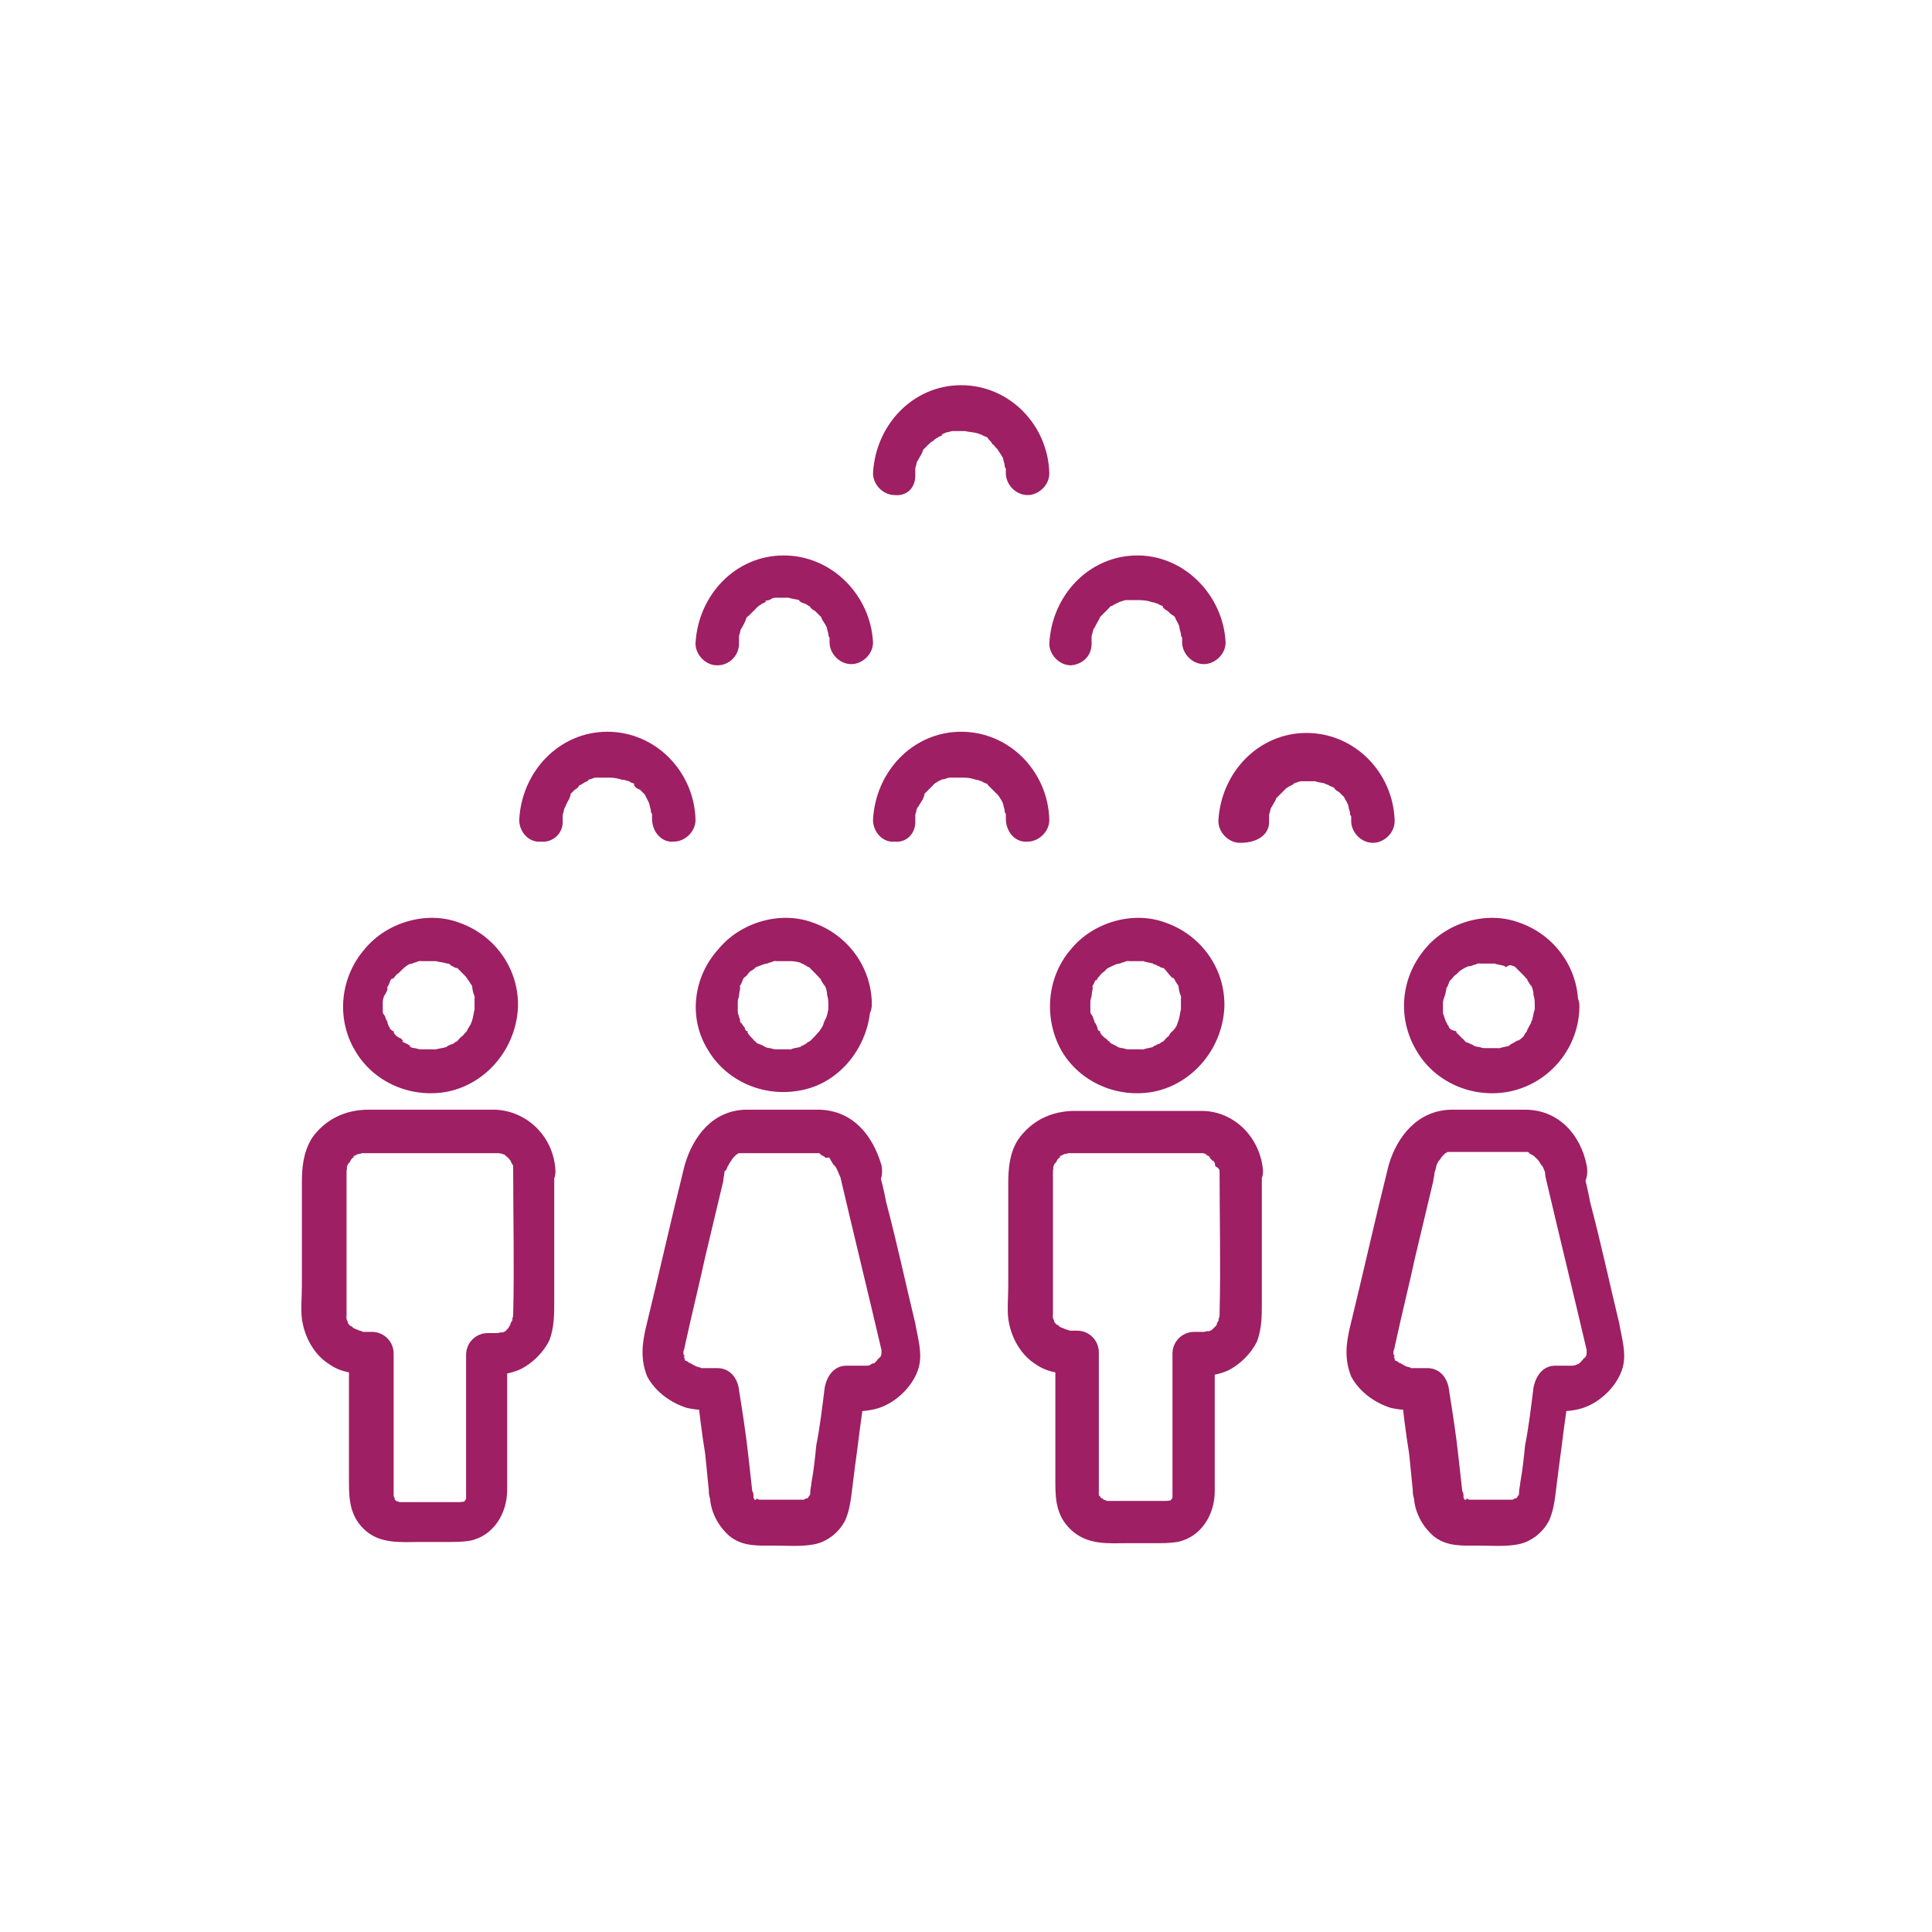
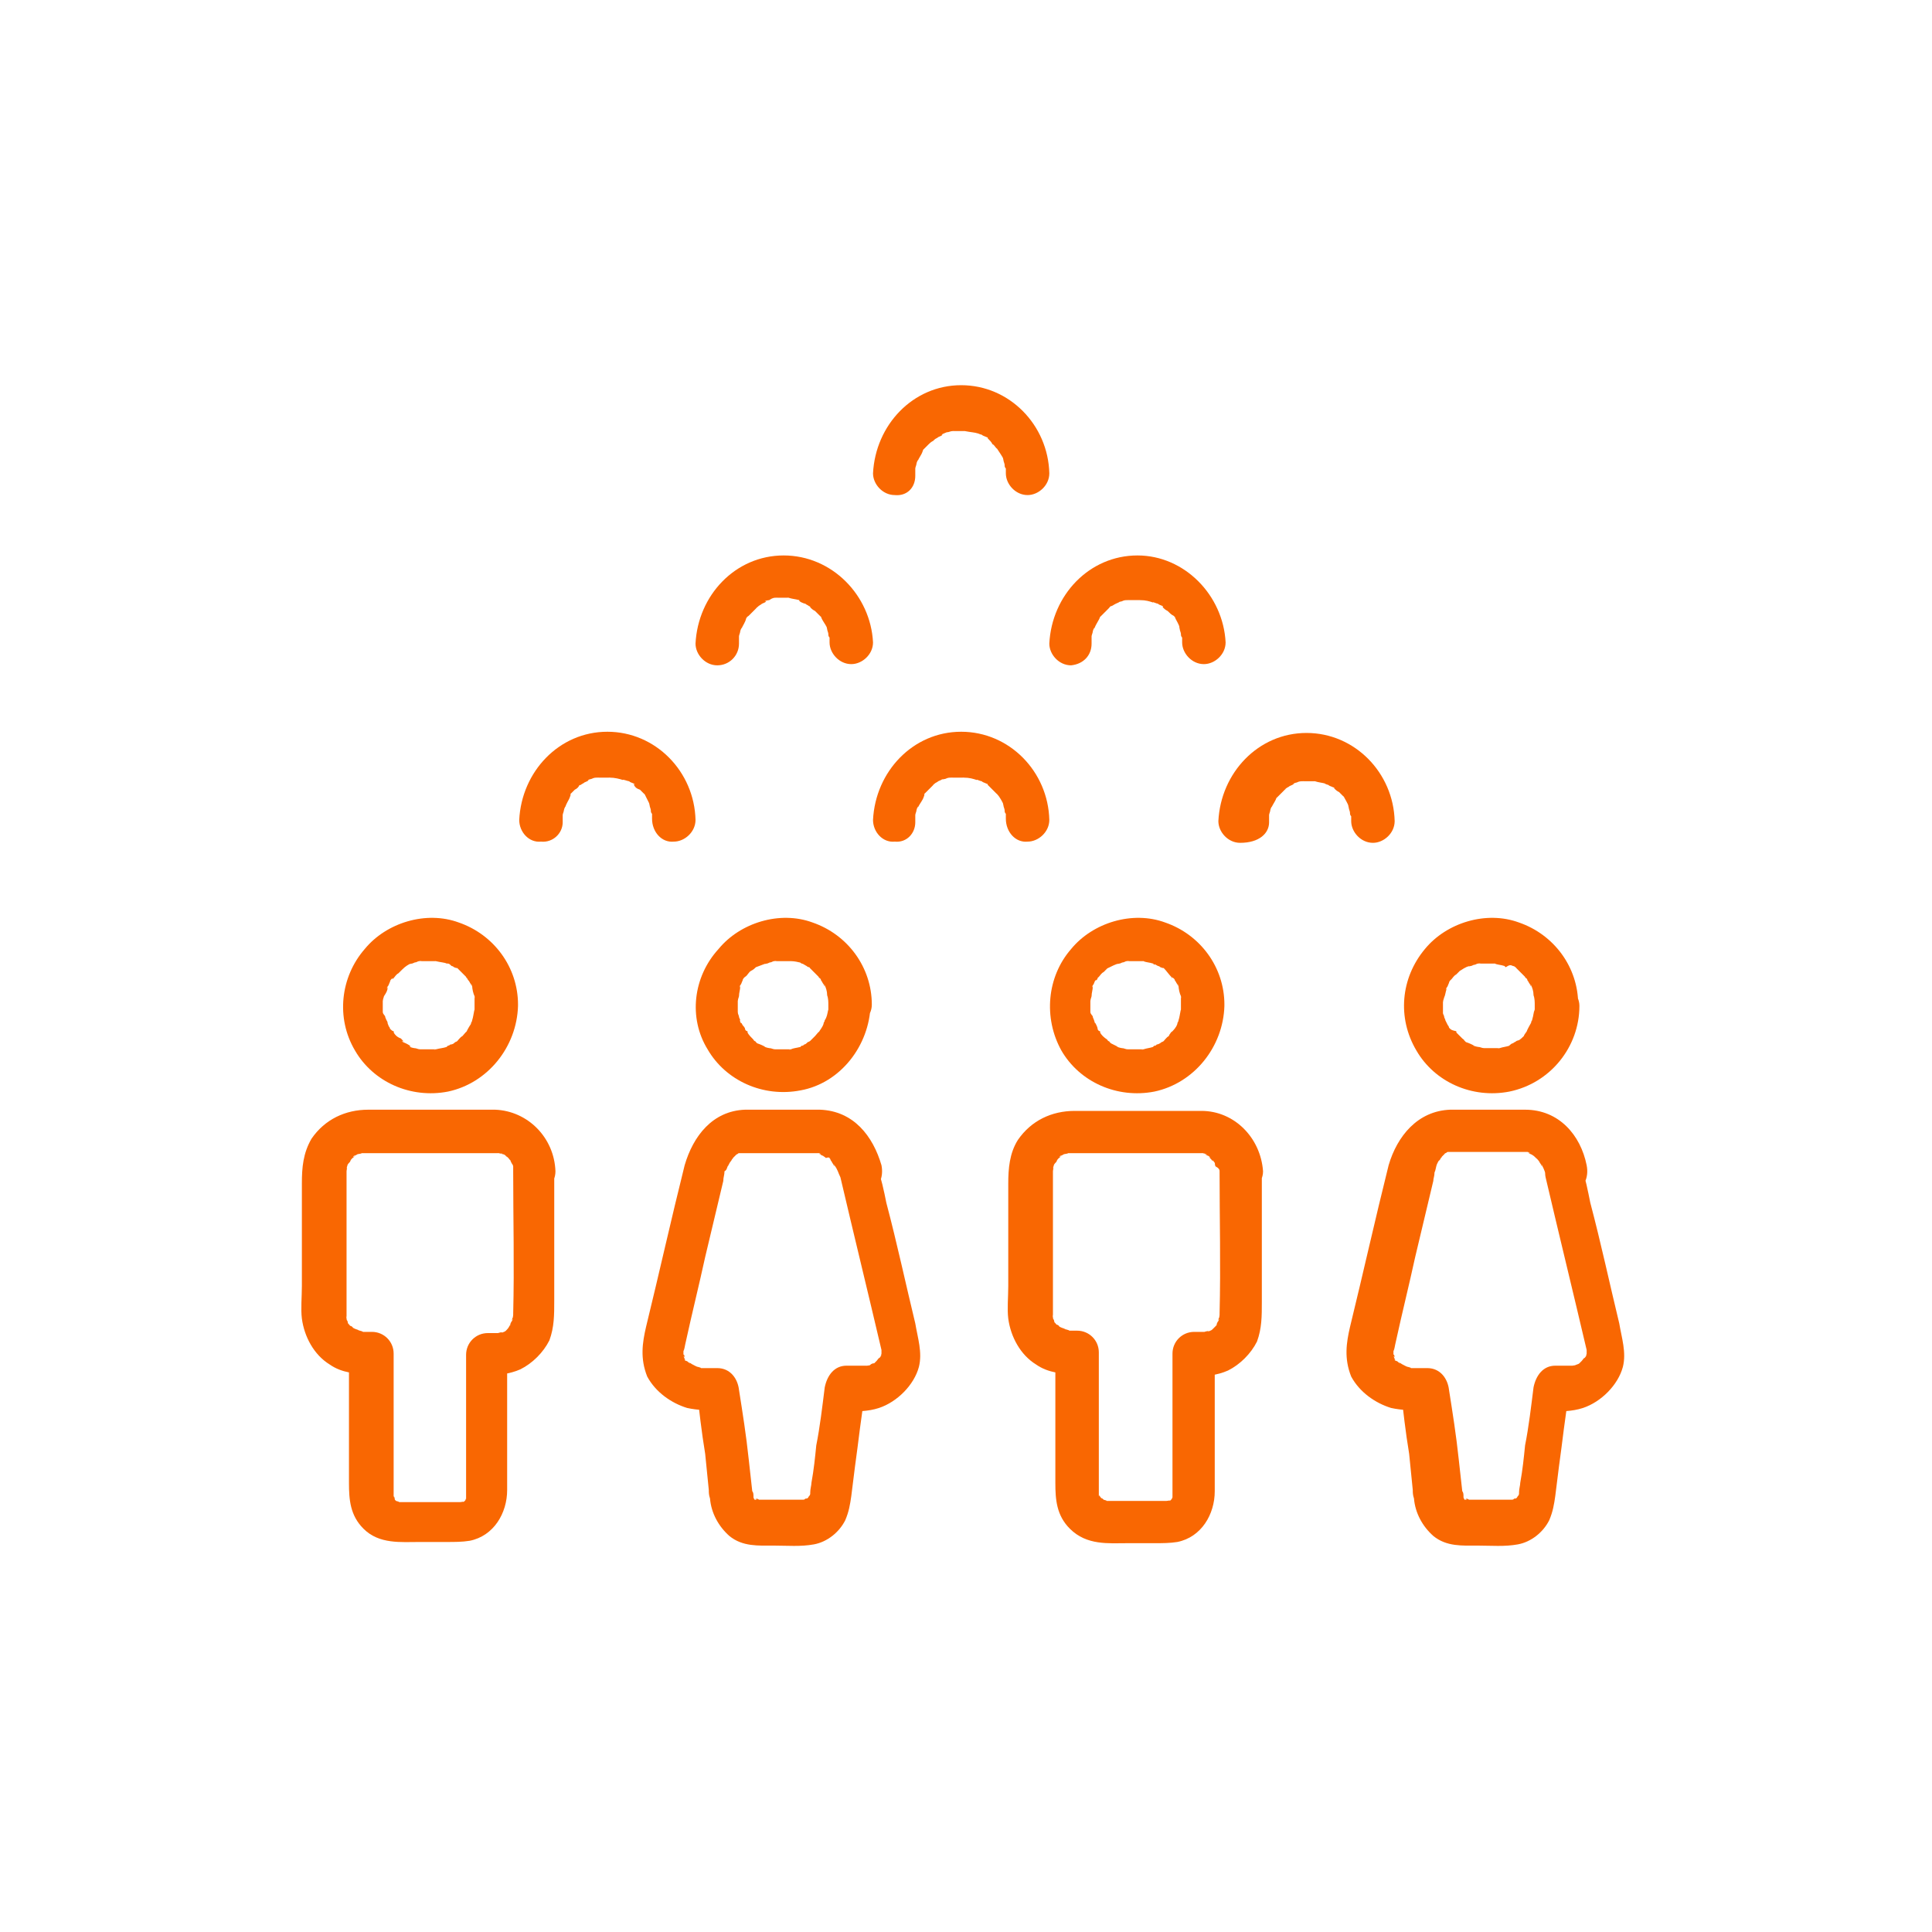
<svg xmlns="http://www.w3.org/2000/svg" version="1.1" id="Camada_1" x="0px" y="0px" viewBox="0 0 16 16" style="enable-background:new 0 0 16 16;" xml:space="preserve">
  <style type="text/css">
- 	.st0{fill:#9E1F63;}
+ 	.st0{fill:#F96702;}
</style>
  <g>
    <path class="st0" d="M3.93,8.32c0,0.01,0,0.03,0,0.04c0,0.01-0.01,0.03,0,0C3.92,8.4,3.92,8.42,3.91,8.45   c0,0.01-0.01,0.02-0.01,0.03c0.01-0.03,0-0.01,0,0C3.88,8.51,3.87,8.53,3.86,8.55c0.01-0.02-0.02,0.02-0.03,0.03   C3.81,8.59,3.79,8.62,3.78,8.63c0.02-0.02,0,0-0.01,0C3.76,8.64,3.75,8.65,3.73,8.65C3.72,8.66,3.71,8.66,3.71,8.66   c-0.03,0.02,0.02,0-0.01,0.01C3.67,8.68,3.65,8.68,3.61,8.69c-0.03,0.01-0.01,0,0,0c-0.01,0-0.02,0-0.04,0c-0.02,0-0.04,0-0.08,0   c-0.05,0,0.02,0-0.01,0c-0.02,0-0.03-0.01-0.05-0.01c-0.01,0-0.07-0.02-0.03-0.01c0-0.01-0.02-0.02-0.04-0.03   C3.34,8.63,3.33,8.63,3.33,8.62C3.36,8.64,3.32,8.6,3.32,8.6C3.29,8.59,3.27,8.57,3.26,8.55c-0.03-0.03,0.01,0.02,0-0.01   c-0.01,0-0.02-0.01-0.03-0.02c0-0.01-0.01-0.02-0.01-0.02S3.2,8.45,3.21,8.47S3.2,8.44,3.2,8.45c0-0.01-0.01-0.02-0.01-0.03   S3.17,8.4,3.17,8.38c0-0.01,0-0.01,0,0.01c0-0.01,0-0.01,0-0.02c0-0.02,0-0.04,0-0.08c0,0,0.01-0.05,0-0.02   c0,0.02,0.01-0.02,0.01-0.02C3.2,8.22,3.21,8.2,3.21,8.18c0.01-0.02-0.02,0.03,0-0.01c0.01-0.01,0.01-0.02,0.02-0.04   c0-0.01,0.01-0.02,0.01-0.02c0.03-0.03-0.01,0.02,0.02-0.01c0.01-0.01,0.02-0.03,0.04-0.04c0.01-0.01,0.02-0.02,0.03-0.03   c-0.01,0-0.02,0.01,0,0C3.36,8,3.38,7.99,3.4,7.98c0.02-0.01-0.03,0.01,0.01,0c0.01,0,0.02-0.01,0.03-0.01s0.02-0.01,0.03-0.01   s0.04-0.01,0.01,0c0.02,0,0.04,0,0.08,0c0.01,0,0.02,0,0.04,0c0.03,0-0.02-0.01,0.01,0C3.65,7.97,3.68,7.97,3.7,7.98   c0.04,0-0.03-0.02,0.01,0c0.01,0,0.02,0.01,0.03,0.02c0.01,0,0.02,0.01,0.02,0.01C3.81,8.03,3.76,8,3.79,8.02   c0.02,0.02,0.04,0.04,0.07,0.07c0,0.01,0.02,0.02,0,0C3.87,8.1,3.87,8.11,3.88,8.12C3.89,8.13,3.89,8.14,3.9,8.15   c0,0.01,0.01,0.01,0.01,0.02c-0.01-0.01-0.01-0.02,0-0.01c0,0.03,0.01,0.07,0.02,0.09c0.01,0.03,0,0.01,0,0   C3.93,8.27,3.93,8.3,3.93,8.32c0,0.09,0.08,0.18,0.18,0.18c0.09,0,0.18-0.08,0.18-0.18c0-0.31-0.2-0.58-0.49-0.68   c-0.27-0.1-0.6,0-0.78,0.22c-0.2,0.23-0.24,0.57-0.08,0.84c0.15,0.26,0.46,0.4,0.77,0.34c0.33-0.07,0.57-0.37,0.58-0.71   c0-0.09-0.08-0.18-0.18-0.18C4.01,8.15,3.93,8.22,3.93,8.32L3.93,8.32z" />
    <path class="st0" d="M4.25,9.7c0,0.4,0.01,0.78,0,1.18v0.01c0,0.01-0.01,0.04,0,0.01c0,0.01-0.01,0.02-0.01,0.03   c-0.01,0.02,0.02-0.03,0,0.01c-0.01,0.01-0.01,0.02-0.02,0.04c0-0.01,0.02-0.02,0,0C4.21,11,4.2,11.01,4.19,11.02   c0.02-0.02,0,0,0,0c-0.01,0.01-0.02,0.01-0.04,0.02c0.04-0.02-0.07,0.01-0.01,0c-0.03,0-0.07,0-0.1,0c-0.1,0-0.18,0.08-0.18,0.18   v0.62v0.41v0.12v0.02l0,0v0.01c0-0.02,0-0.02,0,0v0.01c0.01-0.02,0.01-0.02,0,0c0,0,0,0,0,0.01c-0.01,0.01-0.01,0.01,0-0.01   l-0.01,0.01c0.01-0.01,0.01-0.01,0.01,0c-0.01,0.01-0.03,0.02,0,0.01c-0.01,0-0.02,0.01-0.03,0.01c0.03-0.01-0.01,0-0.02,0H3.61   H3.39H3.33H3.31c-0.01,0-0.03,0-0.01,0c0.02,0-0.02-0.01-0.02-0.01c0.04,0.01,0,0,0,0l-0.01-0.01c0.01,0.01,0.01,0.01,0,0   c0,0,0,0,0,0.01c0.01,0.01,0.01,0.01,0-0.01c0,0-0.01-0.02,0,0c0-0.01-0.01-0.05-0.01-0.01c0-0.01,0-0.01,0-0.02   c0-0.02,0-0.05,0-0.08v-0.36v-0.74c0-0.1-0.08-0.18-0.18-0.18H3.02c0,0-0.05,0-0.02,0c0.02,0-0.02-0.01-0.02-0.01   c-0.01,0-0.03-0.01,0,0C2.96,11.01,2.95,11.01,2.93,11c-0.02-0.01-0.01-0.01,0,0c-0.01-0.01-0.02-0.02-0.03-0.02   c-0.01-0.01-0.02-0.03-0.01-0.01c-0.01-0.01-0.01-0.02-0.01-0.02c0-0.01-0.01-0.02-0.01-0.02c0.01,0.03,0,0,0-0.01   c0-0.01-0.01-0.04,0-0.01c0-0.01,0-0.02,0-0.03c0-0.07,0-0.12,0-0.19V9.89c0-0.07,0-0.13,0-0.19c0-0.01,0.01-0.05,0-0.02   c0-0.01,0.02-0.07,0.01-0.03c0-0.01,0.01-0.02,0.02-0.03c0-0.01,0.02-0.03,0-0.01c0.01-0.01,0.01-0.01,0.02-0.02   c0,0,0.04-0.03,0.01-0.01c-0.01,0,0-0.01,0.01-0.01c0,0,0.04-0.02,0.02-0.01c-0.02,0,0.07-0.01,0.02-0.01c0.01,0,0.03,0,0.04,0   c0.23,0,0.46,0,0.68,0h0.35H4.1h0.02c0.04,0-0.02-0.01,0.01,0c0,0,0.05,0.01,0.03,0.01C4.13,9.54,4.17,9.56,4.17,9.56   c0.01,0,0.04,0.03,0.01,0.01C4.2,9.58,4.2,9.58,4.21,9.59c0,0,0.03,0.04,0.01,0.01c0.01,0.01,0.01,0.02,0.01,0.02   c0.01,0.01,0.01,0.04,0.01,0.01c0,0.01,0.01,0.02,0.01,0.03c0,0.01,0,0.01,0-0.01L4.25,9.7c0,0.09,0.08,0.18,0.18,0.18   C4.52,9.88,4.6,9.8,4.6,9.7C4.59,9.42,4.37,9.2,4.1,9.19c-0.08,0-0.15,0-0.23,0H3.05c-0.19,0-0.36,0.08-0.47,0.24   C2.51,9.55,2.5,9.67,2.5,9.8v0.85c0,0.09-0.01,0.19,0,0.27c0.02,0.15,0.1,0.3,0.23,0.38c0.1,0.07,0.22,0.08,0.34,0.08   c-0.05-0.05-0.12-0.12-0.18-0.18v0.68v0.4c0,0.14,0.01,0.27,0.12,0.38c0.13,0.13,0.31,0.11,0.47,0.11h0.23c0.05,0,0.12,0,0.18-0.01   c0.2-0.04,0.31-0.23,0.31-0.42v-0.34v-0.79c-0.05,0.05-0.12,0.12-0.18,0.18c0.1,0,0.2-0.01,0.29-0.05c0.1-0.05,0.19-0.14,0.24-0.24   c0.04-0.11,0.04-0.21,0.04-0.33V9.93V9.7c0-0.09-0.08-0.18-0.18-0.18C4.33,9.53,4.25,9.61,4.25,9.7L4.25,9.7z" />
    <path class="st0" d="M6.86,8.32c0,0.01,0,0.03,0,0.04c0,0.01-0.01,0.03,0,0C6.85,8.4,6.85,8.42,6.83,8.45   c0,0.01-0.01,0.02-0.01,0.03c0.01-0.03,0-0.01,0,0C6.81,8.51,6.79,8.53,6.78,8.55c0.01-0.02-0.02,0.02-0.03,0.03   C6.74,8.59,6.71,8.62,6.7,8.63c0.02-0.02,0,0-0.01,0C6.68,8.64,6.67,8.65,6.66,8.65C6.65,8.66,6.65,8.66,6.64,8.66   c-0.03,0.02,0.02,0-0.01,0.01C6.59,8.68,6.57,8.68,6.55,8.69c-0.03,0.01-0.01,0,0,0c-0.01,0-0.02,0-0.04,0s-0.04,0-0.08,0   c-0.05,0,0.02,0-0.01,0c-0.02,0-0.03-0.01-0.05-0.01c-0.01,0-0.07-0.02-0.03-0.01C6.32,8.66,6.3,8.65,6.27,8.64   C6.26,8.63,6.26,8.63,6.25,8.62c0.03,0.02-0.01,0-0.01-0.01C6.22,8.59,6.2,8.57,6.19,8.55c-0.03-0.03,0.01,0.02,0-0.01   c-0.01,0-0.02-0.01-0.02-0.02S6.15,8.49,6.15,8.49S6.13,8.45,6.14,8.47c0,0.02-0.02-0.03-0.01-0.02c0-0.01-0.01-0.02-0.01-0.03   S6.11,8.4,6.11,8.38c0-0.01,0-0.01,0,0.01c0-0.01,0-0.01,0-0.02c0-0.02,0-0.04,0-0.08c0,0,0.01-0.05,0-0.02   c0,0.02,0.01-0.02,0.01-0.02c0-0.03,0.01-0.05,0.01-0.08c0.01-0.02-0.02,0.03,0-0.01c0.01-0.01,0.01-0.02,0.02-0.04   c0-0.01,0.01-0.02,0.01-0.02c0.02-0.04-0.02,0.02,0.01-0.01C6.19,8.08,6.2,8.05,6.22,8.04c0.02-0.01,0.03-0.02,0.04-0.03   c-0.01,0-0.02,0.01,0,0C6.29,8,6.31,7.99,6.34,7.98c0.02-0.01-0.03,0.01,0.01,0c0.01,0,0.02-0.01,0.03-0.01s0.02-0.01,0.03-0.01   s0.04-0.01,0.01,0c0.02,0,0.04,0,0.08,0c0.01,0,0.02,0,0.04,0c0.03,0-0.02-0.01,0.01,0c0.01,0,0.03,0,0.07,0.01   C6.67,7.98,6.6,7.96,6.64,7.98c0.01,0,0.02,0.01,0.04,0.02c0,0,0.01,0.01,0.02,0.01C6.74,8.03,6.69,8,6.71,8.02   c0.02,0.02,0.04,0.04,0.07,0.07c0,0.01,0.02,0.02,0,0C6.79,8.1,6.8,8.11,6.8,8.12c0.01,0.01,0.01,0.02,0.02,0.03   c0,0.01,0.01,0.01,0.01,0.02c-0.01-0.01-0.01-0.02,0-0.01c0.01,0.02,0.02,0.05,0.02,0.08c0.01,0.03,0,0.01,0,0   C6.86,8.27,6.86,8.3,6.86,8.32c0,0.09,0.08,0.18,0.18,0.18c0.09,0,0.18-0.08,0.18-0.18c0-0.31-0.2-0.58-0.49-0.68   c-0.27-0.1-0.6,0-0.78,0.22C5.74,8.09,5.7,8.43,5.86,8.69c0.15,0.26,0.46,0.4,0.77,0.34C6.96,8.97,7.2,8.66,7.21,8.32   c0-0.09-0.08-0.18-0.18-0.18C6.93,8.15,6.86,8.22,6.86,8.32L6.86,8.32z" />
    <path class="st0" d="M6.96,9.75c0.11,0.47,0.23,0.96,0.34,1.43c0,0,0,0,0,0.01v-0.01c0,0.01,0,0.02,0,0.03c0-0.02,0-0.02,0,0   c0,0.01-0.02,0.04,0,0.01c0,0.01-0.03,0.04-0.02,0.03c0.01-0.02-0.02,0.02-0.02,0.02c0,0-0.01,0.01-0.02,0.02   c0.01-0.01,0.01-0.01,0,0c-0.02,0-0.03,0.01-0.04,0.02c0.03-0.01-0.01,0-0.02,0c-0.04,0.01,0.03,0-0.01,0H7.12H7.01   c-0.1,0-0.16,0.08-0.18,0.18c-0.02,0.16-0.04,0.33-0.07,0.48c-0.01,0.1-0.02,0.2-0.04,0.31c0,0.02-0.01,0.05-0.01,0.08v0.01   c0,0.01-0.01,0.03,0,0c0,0.01,0,0.01-0.01,0.02c-0.01,0.02,0.01-0.02,0,0c-0.02,0.03,0,0.01,0,0.01s-0.03,0.02,0,0   c-0.01,0-0.01,0.01-0.02,0.01c-0.02,0.01,0.02-0.01,0,0c-0.01,0-0.01,0-0.02,0.01c0.03-0.01,0,0-0.01,0H6.53H6.35H6.3   c-0.01,0-0.04,0-0.02,0c0.02,0-0.04-0.02-0.01,0c-0.01,0-0.02-0.01-0.02-0.01c0.02,0.01,0,0,0,0s0.02,0.02,0,0.01   c0,0-0.02-0.03-0.01-0.01c0.01,0.02,0-0.01,0-0.01c0-0.02,0-0.02,0-0.01c0,0.01,0,0.01,0,0c0-0.01,0-0.03-0.01-0.04   c-0.01-0.09-0.02-0.18-0.03-0.27c-0.02-0.19-0.05-0.38-0.08-0.57c-0.01-0.09-0.07-0.18-0.18-0.18H5.88H5.83c-0.01,0-0.05,0-0.03,0   c0.02,0-0.02-0.01-0.02-0.01c-0.01,0-0.02-0.01-0.03-0.01c0.03,0.01-0.02-0.01-0.03-0.02c-0.04-0.02,0.01,0.01-0.01,0   c-0.01-0.01-0.02-0.02-0.03-0.02c-0.01,0-0.02-0.02,0,0c-0.01-0.01-0.01-0.02-0.02-0.04c0.02,0.03,0-0.04,0,0c0-0.01,0-0.02,0-0.03   c0,0-0.01,0.03,0,0v-0.01c0.01-0.02,0.01-0.04,0.02-0.08c0.05-0.23,0.11-0.47,0.16-0.7c0.05-0.21,0.1-0.42,0.15-0.63   C5.99,9.75,6,9.73,6,9.7c0.02-0.01,0.02-0.03,0.03-0.05C6.02,9.68,6.04,9.63,6.05,9.62c0.01-0.01,0.01-0.02,0.02-0.03   c0,0.01-0.02,0.02,0,0C6.09,9.57,6.09,9.57,6.1,9.56c0.02-0.02-0.03,0.01,0,0c0.01,0,0.01-0.01,0.02-0.01c-0.03,0.02,0,0,0,0   c0.01,0,0.04-0.01,0,0c0.01,0,0.02,0,0.03,0h0.02h0.14h0.42h0.03h0.01c0.04,0-0.02-0.01,0.01,0c0.01,0,0.02,0.01,0.02,0.01   c-0.03-0.01-0.01,0,0.01,0.01c0.01,0,0.01,0.01,0.02,0.01c-0.03-0.02,0,0,0.01,0.01c0.03-0.01,0.03,0,0.04,0.01   c-0.03-0.03,0,0,0,0.01c0.01,0.01,0.01,0.02,0.02,0.03c0,0.01,0.01,0.01,0.01,0.02c-0.01-0.01-0.01-0.02,0-0.01   C6.94,9.69,6.94,9.71,6.96,9.75c0.02,0.09,0.13,0.14,0.22,0.12c0.1-0.02,0.14-0.12,0.12-0.22C7.23,9.41,7.07,9.2,6.79,9.19   c-0.1,0-0.21,0-0.31,0s-0.21,0-0.31,0C5.9,9.2,5.74,9.41,5.67,9.65c-0.11,0.44-0.21,0.89-0.32,1.34c-0.03,0.13-0.05,0.26,0.01,0.41   c0.07,0.13,0.2,0.22,0.33,0.26c0.09,0.02,0.18,0.02,0.26,0.02c-0.05-0.05-0.12-0.12-0.18-0.18c0.02,0.18,0.04,0.36,0.07,0.54   c0.01,0.1,0.02,0.2,0.03,0.3c0,0.02,0,0.04,0.01,0.07c0.01,0.12,0.07,0.23,0.16,0.31c0.11,0.09,0.24,0.08,0.37,0.08   c0.11,0,0.22,0.01,0.33-0.01s0.21-0.1,0.26-0.2c0.03-0.07,0.04-0.13,0.05-0.2c0.01-0.08,0.02-0.16,0.03-0.24   c0.03-0.21,0.05-0.42,0.09-0.64c-0.05,0.05-0.12,0.12-0.18,0.18c0.1,0,0.2,0,0.29-0.03c0.15-0.05,0.29-0.19,0.33-0.34   c0.03-0.12-0.01-0.24-0.03-0.36c-0.08-0.33-0.15-0.66-0.24-1c-0.02-0.1-0.04-0.2-0.08-0.3C7.26,9.56,7.16,9.51,7.07,9.53   C6.99,9.56,6.93,9.66,6.96,9.75L6.96,9.75z" />
    <path class="st0" d="M9.78,8.32c0,0.01,0,0.03,0,0.04c0,0.01-0.01,0.03,0,0C9.77,8.4,9.77,8.42,9.76,8.45   c0,0.01-0.01,0.02-0.01,0.03c0.01-0.03,0-0.01,0,0C9.74,8.51,9.72,8.53,9.7,8.55c0.02-0.03-0.02,0.02-0.02,0.03   C9.66,8.59,9.64,8.62,9.63,8.63c0.02-0.02,0,0-0.01,0C9.61,8.64,9.59,8.65,9.58,8.65C9.57,8.66,9.57,8.66,9.56,8.66   c-0.03,0.02,0.02,0-0.01,0.01C9.52,8.68,9.5,8.68,9.47,8.69c-0.03,0.01-0.01,0,0,0c-0.01,0-0.02,0-0.04,0c-0.02,0-0.04,0-0.08,0   c-0.05,0,0.02,0-0.01,0c-0.02,0-0.03-0.01-0.05-0.01c-0.01,0-0.07-0.02-0.03-0.01C9.24,8.66,9.22,8.65,9.2,8.64   C9.19,8.63,9.19,8.63,9.18,8.62c0.03,0.02-0.01,0-0.01-0.01C9.14,8.59,9.12,8.57,9.11,8.55c-0.03-0.03,0.01,0.02,0-0.01   c-0.01,0-0.02-0.01-0.02-0.02S9.08,8.49,9.08,8.49S9.06,8.45,9.07,8.47c0,0.02-0.01-0.03-0.01-0.02c0-0.01-0.01-0.02-0.01-0.03   S9.03,8.4,9.03,8.38c0-0.01,0-0.01,0,0.01c0-0.01,0-0.01,0-0.02c0-0.02,0-0.04,0-0.08c0,0,0.01-0.05,0-0.02   c0,0.02,0.01-0.02,0.01-0.02c0-0.03,0.01-0.05,0.01-0.08c0.01-0.02-0.02,0.03,0-0.01c0.01-0.01,0.01-0.02,0.02-0.04   c0.01,0,0.02-0.01,0.02-0.02c0.02-0.04-0.02,0.02,0.01-0.01c0.01-0.01,0.02-0.03,0.04-0.04c0.01-0.01,0.02-0.02,0.03-0.03   c-0.01,0-0.02,0.01,0,0C9.21,8,9.23,7.99,9.26,7.98c0.02-0.01-0.03,0.01,0.01,0c0.01,0,0.02-0.01,0.03-0.01   c0.01,0,0.02-0.01,0.03-0.01s0.04-0.01,0.01,0c0.02,0,0.04,0,0.08,0c0.01,0,0.02,0,0.04,0c0.03,0-0.02-0.01,0.01,0   c0.02,0.01,0.05,0.01,0.08,0.02c0.04,0.01-0.02-0.01,0.01,0.01c0-0.01,0.01,0,0.03,0.01c0.01,0,0.02,0.01,0.02,0.01   C9.66,8.03,9.62,8,9.64,8.02C9.66,8.04,9.68,8.07,9.7,8.09c0,0.01,0.02,0.02,0,0C9.72,8.1,9.73,8.11,9.73,8.12   c0.01,0.01,0.01,0.02,0.02,0.03c0,0.01,0.01,0.01,0.01,0.02c-0.01-0.01-0.01-0.02,0-0.01c0,0.03,0.01,0.07,0.02,0.09   c0.01,0.03,0,0.01,0,0C9.78,8.27,9.78,8.3,9.78,8.32c0,0.09,0.08,0.18,0.18,0.18c0.09,0,0.18-0.08,0.18-0.18   c0-0.31-0.2-0.58-0.49-0.68c-0.27-0.1-0.6,0-0.78,0.22c-0.2,0.23-0.23,0.57-0.08,0.84c0.15,0.26,0.46,0.4,0.77,0.34   c0.33-0.07,0.57-0.37,0.58-0.71c0-0.09-0.08-0.18-0.18-0.18C9.86,8.15,9.78,8.22,9.78,8.32L9.78,8.32z" />
    <path class="st0" d="M10.1,9.7c0,0.4,0.01,0.78,0,1.18v0.01c0,0.01-0.01,0.04,0,0.01c0,0.01-0.01,0.02-0.01,0.03   c-0.01,0.02,0.02-0.03,0,0.01c-0.01,0.01-0.01,0.02-0.02,0.04c0-0.01,0.02-0.02,0,0c-0.01,0.01-0.02,0.02-0.03,0.03   c0.02-0.02,0,0,0,0c-0.01,0.01-0.02,0.01-0.04,0.02c0.04-0.02-0.07,0.01-0.01,0c-0.03,0-0.07,0-0.1,0c-0.1,0-0.18,0.08-0.18,0.18   v0.62v0.41v0.12v0.02l0,0v0.01c0-0.02,0-0.02,0,0v0.01c0.01-0.02,0.01-0.02,0,0c0,0,0,0,0,0.01c-0.01,0.01-0.01,0.01,0-0.01   l-0.01,0.01c0.01-0.01,0.01-0.01,0.01,0c-0.01,0.01-0.03,0.02,0,0.01c-0.01,0-0.02,0.01-0.03,0.01c0.03-0.01-0.01,0-0.02,0H9.46   H9.24H9.18H9.17c-0.01,0-0.03,0-0.01,0c0.02,0-0.02-0.01-0.02-0.01c0.04,0.01,0,0,0,0l-0.01-0.01c0.01,0.01,0.01,0.01,0,0   c0,0,0,0,0,0.01c0.01,0.01,0.01,0.01,0-0.01c0,0-0.01-0.02,0,0C9.11,12.41,9.1,12.36,9.1,12.4c0-0.01,0-0.01,0-0.02   c0-0.02,0-0.05,0-0.08v-0.36V11.2c0-0.1-0.08-0.18-0.18-0.18H8.87c0,0-0.05,0-0.02,0c0.02,0-0.02-0.01-0.02-0.01   c-0.01,0-0.03-0.01,0,0C8.81,11,8.8,11,8.78,10.99c-0.02-0.01-0.01-0.01,0,0c-0.01-0.01-0.02-0.02-0.03-0.02   c-0.01-0.01-0.02-0.03-0.01-0.01c-0.01-0.01-0.01-0.02-0.01-0.02c0-0.01-0.01-0.02-0.01-0.02c0.01,0.03,0,0,0-0.01   c0-0.01-0.01-0.04,0-0.01c0-0.01,0-0.02,0-0.03c0-0.07,0-0.12,0-0.19V9.89c0-0.07,0-0.13,0-0.19c0-0.01,0.01-0.05,0-0.02   c0-0.01,0.02-0.07,0.01-0.03c0-0.01,0.01-0.02,0.02-0.03c0-0.01,0.02-0.03,0-0.01c0.01-0.01,0.01-0.01,0.02-0.02   c0,0,0.04-0.03,0.01-0.01c-0.01,0,0-0.01,0.01-0.01c0,0,0.04-0.02,0.02-0.01c-0.02,0,0.07-0.01,0.02-0.01c0.01,0,0.03,0,0.04,0   c0.23,0,0.46,0,0.68,0h0.35h0.03h0.02c0.04,0-0.02-0.01,0.01,0c0,0,0.05,0.01,0.03,0.01c-0.03-0.01,0.01,0.01,0.01,0.01   c0.01,0,0.04,0.03,0.01,0.01c0.01,0.01,0.01,0.01,0.02,0.02c0,0,0.03,0.04,0.01,0.01c0.01,0,0.01,0.01,0.02,0.02   c0,0.01,0.01,0.03,0,0.01c0,0.01,0.01,0.02,0.01,0.03c0,0.01,0,0.01,0-0.01C10.1,9.68,10.1,9.69,10.1,9.7   c0,0.09,0.08,0.18,0.18,0.18c0.09,0,0.18-0.08,0.18-0.18C10.44,9.42,10.22,9.2,9.95,9.2c-0.08,0-0.15,0-0.23,0H8.9   c-0.19,0-0.36,0.08-0.47,0.24C8.36,9.55,8.35,9.68,8.35,9.8v0.85c0,0.09-0.01,0.19,0,0.27c0.02,0.15,0.1,0.3,0.23,0.38   c0.1,0.07,0.22,0.08,0.34,0.08l-0.18-0.18v0.68v0.4c0,0.14,0.01,0.27,0.12,0.38C9,12.8,9.18,12.78,9.34,12.78h0.23   c0.05,0,0.12,0,0.18-0.01c0.2-0.04,0.31-0.23,0.31-0.42v-0.34v-0.79L9.88,11.4c0.1,0,0.2-0.01,0.29-0.05   c0.1-0.05,0.19-0.14,0.24-0.24c0.04-0.11,0.04-0.21,0.04-0.33V9.93V9.7c0-0.09-0.08-0.18-0.18-0.18C10.19,9.53,10.1,9.61,10.1,9.7   L10.1,9.7z" />
    <path class="st0" d="M12.71,8.32c0,0.01,0,0.03,0,0.04c0,0.01-0.01,0.03,0,0c-0.01,0.02-0.01,0.05-0.02,0.08   c0,0.01-0.01,0.02-0.01,0.03c0.01-0.03,0-0.01,0,0c-0.01,0.02-0.03,0.05-0.04,0.08c0.02-0.03-0.02,0.02-0.02,0.03   c-0.01,0.01-0.03,0.03-0.05,0.04c0.02-0.02,0,0-0.01,0c-0.01,0.01-0.02,0.01-0.03,0.02c-0.01,0-0.02,0.01-0.02,0.01   c-0.03,0.02,0.02,0-0.01,0.01c-0.03,0.01-0.05,0.01-0.08,0.02c-0.03,0.01-0.01,0,0,0c-0.01,0-0.02,0-0.04,0c-0.02,0-0.04,0-0.08,0   c-0.05,0,0.02,0-0.01,0c-0.02,0-0.03-0.01-0.05-0.01c-0.01,0-0.07-0.02-0.03-0.01c-0.02-0.01-0.04-0.02-0.07-0.03   c-0.01-0.01-0.01-0.01-0.02-0.02c0.03,0.02-0.01-0.01-0.01-0.01c-0.02-0.02-0.03-0.03-0.05-0.05c-0.03-0.03,0.01,0.02,0-0.01   C12.01,8.53,12.01,8.52,12,8.51c0-0.01-0.01-0.02-0.01-0.02s-0.02-0.04-0.01-0.02c0.01,0.02-0.01-0.02-0.01-0.02   c0-0.01-0.01-0.02-0.01-0.03c0-0.01-0.01-0.02-0.01-0.03c0-0.01,0-0.01,0,0.01c0-0.01,0-0.01,0-0.02c0-0.02,0-0.04,0-0.08   c0,0,0.01-0.05,0-0.02c0,0.02,0.01-0.02,0.01-0.02c0.01-0.02,0.01-0.04,0.02-0.07c0.01-0.02-0.02,0.03,0-0.01   c0.01-0.01,0.01-0.02,0.02-0.04c0-0.01,0.01-0.02,0.01-0.02c0.02-0.04-0.02,0.02,0.01-0.01c0.01-0.01,0.02-0.03,0.04-0.04   c0.01-0.01,0.02-0.02,0.03-0.03c-0.01,0-0.02,0.01,0,0c0.02-0.01,0.04-0.03,0.08-0.04c0.02-0.01-0.03,0.01,0.01,0   c0.01,0,0.02-0.01,0.03-0.01c0.01,0,0.02-0.01,0.03-0.01s0.04-0.01,0.01,0c0.02,0,0.04,0,0.08,0c0.01,0,0.02,0,0.04,0   c0.03,0-0.02-0.01,0.01,0c0.02,0.01,0.05,0.01,0.08,0.02c0.04,0.01-0.02-0.01,0.01,0.01C12.5,7.99,12.51,7.99,12.53,8   c0.01,0,0.02,0.01,0.02,0.01c0.03,0.02-0.01-0.01,0.01,0.01s0.04,0.04,0.07,0.07c0,0.01,0.02,0.02,0,0   c0.01,0.01,0.02,0.02,0.02,0.03c0.01,0.01,0.01,0.02,0.02,0.03c0,0.01,0.01,0.01,0.01,0.02c-0.01-0.01-0.01-0.02,0-0.01   c0.01,0.02,0.02,0.05,0.02,0.08c0.01,0.03,0,0.01,0,0C12.71,8.27,12.71,8.3,12.71,8.32c0,0.09,0.08,0.18,0.18,0.18   c0.09,0,0.18-0.08,0.18-0.18c0-0.31-0.2-0.58-0.49-0.68c-0.27-0.1-0.6,0-0.78,0.22c-0.2,0.24-0.23,0.57-0.07,0.84   c0.15,0.26,0.46,0.4,0.77,0.34c0.34-0.07,0.58-0.37,0.58-0.71c0-0.09-0.08-0.18-0.18-0.18C12.78,8.15,12.71,8.22,12.71,8.32   L12.71,8.32z" />
    <path class="st0" d="M12.8,9.75c0.11,0.47,0.23,0.96,0.34,1.43c0,0,0,0,0,0.01v-0.01c0,0.01,0,0.02,0,0.03c0-0.02,0-0.02,0,0   c0,0.01-0.02,0.04,0,0.01c0,0.01-0.03,0.04-0.02,0.03c0.01-0.02-0.02,0.02-0.02,0.02c-0.01,0.01-0.01,0.01-0.02,0.02   c0.01-0.01,0.01-0.01,0,0c-0.01,0.01-0.03,0.01-0.04,0.02c0.03-0.01-0.01,0-0.02,0c-0.04,0.01,0.03,0-0.01,0h-0.02h-0.11   c-0.1,0-0.16,0.08-0.18,0.18c-0.02,0.16-0.04,0.33-0.07,0.48c-0.01,0.1-0.02,0.2-0.04,0.31c0,0.02-0.01,0.05-0.01,0.08v0.01   c0,0.01-0.01,0.03,0,0c0,0.01,0,0.01-0.01,0.02c-0.01,0.02,0.01-0.02,0,0c-0.02,0.03,0,0.01,0,0.01s-0.03,0.02,0,0   c-0.01,0-0.01,0.01-0.02,0.01c-0.02,0.01,0.02-0.01,0,0c-0.01,0-0.01,0-0.02,0.01c0.03-0.01,0,0-0.01,0h-0.13h-0.16h-0.05   c-0.01,0-0.04,0-0.02,0c0.02,0-0.04-0.02-0.01,0c-0.01,0-0.02-0.01-0.02-0.01c0.02,0.01,0,0,0,0s0.02,0.02,0,0.01   c0,0-0.02-0.03-0.01-0.01c0.01,0.02,0-0.01,0-0.01c0-0.02,0-0.02,0-0.01c0,0.01,0,0.01,0,0c0-0.01,0-0.03-0.01-0.04   c-0.01-0.09-0.02-0.18-0.03-0.27c-0.02-0.19-0.05-0.38-0.08-0.57c-0.01-0.09-0.07-0.18-0.18-0.18h-0.07h-0.04   c-0.01,0-0.05,0-0.03,0c0.02,0-0.02-0.01-0.02-0.01c-0.01,0-0.02-0.01-0.03-0.01c0.03,0.01-0.02-0.01-0.03-0.02   c-0.04-0.02,0.01,0.01-0.01,0c-0.01-0.01-0.02-0.02-0.03-0.02s-0.02-0.02,0,0c-0.01-0.01-0.01-0.02-0.02-0.04c0.02,0.03,0-0.04,0,0   c0-0.01,0-0.02,0-0.03c0,0-0.01,0.03,0,0v-0.01c0.01-0.02,0.01-0.04,0.02-0.08c0.05-0.23,0.11-0.47,0.16-0.7   c0.05-0.21,0.1-0.42,0.15-0.63c0-0.02,0.01-0.04,0.01-0.07c0.01-0.02,0.01-0.04,0.02-0.07c-0.01,0.03,0.01-0.03,0.02-0.03   c0.01-0.01,0.01-0.02,0.02-0.03c0,0.01-0.02,0.02,0,0c0.01-0.01,0.01-0.01,0.02-0.02c0.02-0.02-0.02,0.01,0.01-0.01   c0.01,0,0.01-0.01,0.02-0.01c-0.03,0.02,0,0,0,0c0.01,0,0.04-0.01,0,0c0.01,0,0.02,0,0.03,0h0.02h0.14h0.42h0.03h0.01   c0.04,0-0.02-0.01,0.01,0c0.01,0,0.02,0.01,0.02,0.01c-0.03-0.01-0.01,0,0.01,0.01c0.01,0,0.01,0.01,0.02,0.01   c-0.03-0.02,0,0,0.01,0.01c0.01,0.01,0.01,0.01,0.02,0.02c-0.02-0.03,0,0,0.01,0.01s0.01,0.02,0.02,0.03   c0,0.01,0.01,0.01,0.01,0.02c-0.01-0.01-0.01-0.02,0-0.01C12.79,9.69,12.8,9.71,12.8,9.75c0.02,0.09,0.13,0.14,0.22,0.12   c0.1-0.02,0.14-0.12,0.12-0.22c-0.05-0.25-0.23-0.46-0.51-0.46c-0.1,0-0.21,0-0.31,0s-0.21,0-0.31,0   c-0.27,0.01-0.44,0.22-0.51,0.46c-0.11,0.44-0.21,0.89-0.32,1.34c-0.03,0.13-0.05,0.26,0.01,0.41c0.07,0.13,0.2,0.22,0.33,0.26   c0.09,0.02,0.18,0.02,0.26,0.02l-0.18-0.18c0.02,0.18,0.04,0.36,0.07,0.54c0.01,0.1,0.02,0.2,0.03,0.3c0,0.02,0,0.04,0.01,0.07   c0.01,0.12,0.07,0.23,0.16,0.31c0.11,0.09,0.24,0.08,0.37,0.08c0.11,0,0.22,0.01,0.33-0.01c0.11-0.02,0.21-0.1,0.26-0.2   c0.03-0.07,0.04-0.13,0.05-0.2c0.01-0.08,0.02-0.16,0.03-0.24c0.03-0.21,0.05-0.42,0.09-0.64c-0.05,0.05-0.12,0.12-0.18,0.18   c0.1,0,0.2,0,0.29-0.03c0.15-0.05,0.29-0.19,0.33-0.34c0.03-0.12-0.01-0.24-0.03-0.36c-0.08-0.33-0.15-0.66-0.24-1   c-0.02-0.1-0.04-0.2-0.07-0.29c-0.02-0.09-0.12-0.14-0.22-0.12C12.84,9.56,12.78,9.66,12.8,9.75L12.8,9.75z" />
    <path class="st0" d="M4.66,6.81c0-0.01,0-0.03,0-0.04c0-0.02,0-0.02,0,0c0-0.01,0-0.01,0-0.02c0-0.01,0.01-0.03,0.01-0.04   c0-0.01,0.02-0.05,0.01-0.02C4.69,6.65,4.71,6.63,4.72,6.6c0.02-0.05-0.02,0,0.01-0.03c0.01-0.01,0.02-0.02,0.03-0.03   C4.78,6.53,4.79,6.52,4.8,6.5c0.02-0.02-0.02,0.01,0.01,0c0.01-0.01,0.02-0.01,0.03-0.02c0,0,0.05-0.02,0.03-0.02   c-0.01,0,0.03-0.01,0.03-0.01c0.02-0.01,0.03-0.01,0.05-0.01c0.03-0.01-0.02,0,0.01,0c0.01,0,0.03,0,0.04,0c0.01,0,0.03,0,0.04,0   c0.04,0-0.03-0.01,0.01,0c0.04,0,0.08,0.01,0.11,0.02C5.15,6.45,5.2,6.47,5.21,6.47c0.01,0.01,0.02,0.01,0.04,0.02   c0.01,0,0.01,0.01,0.02,0.01c-0.02-0.01-0.02-0.01-0.02,0C5.26,6.52,5.27,6.53,5.3,6.54c0.01,0.01,0.02,0.02,0.03,0.03   c0.02,0.02-0.01-0.02,0.01,0.01C5.35,6.6,5.37,6.64,5.38,6.66c-0.01-0.03,0,0.01,0,0.01c0,0.01,0.01,0.03,0.01,0.04   c0,0.01,0,0.02,0.01,0.03c0-0.02,0-0.02,0-0.01c0,0.02,0,0.03,0,0.05c0,0.11,0.08,0.2,0.18,0.19c0.09,0,0.18-0.08,0.18-0.18   c-0.01-0.4-0.33-0.73-0.73-0.73c-0.4,0-0.71,0.33-0.73,0.73c0,0.1,0.08,0.19,0.18,0.18C4.58,6.98,4.66,6.9,4.66,6.81L4.66,6.81z" />
    <path class="st0" d="M7.58,6.81c0-0.01,0-0.03,0-0.04c0-0.02,0-0.02,0,0c0-0.01,0-0.01,0-0.02c0-0.01,0.01-0.03,0.01-0.04   c0-0.01,0.02-0.05,0.01-0.02C7.62,6.65,7.64,6.63,7.65,6.6c0.02-0.05-0.02,0,0.01-0.03c0.01-0.01,0.02-0.02,0.03-0.03   C7.7,6.53,7.71,6.52,7.73,6.5C7.76,6.48,7.7,6.52,7.74,6.49c0.01-0.01,0.02-0.01,0.03-0.02c0,0,0.05-0.02,0.03-0.02   c-0.01,0.01,0.03,0,0.03,0c0.02-0.01,0.03-0.01,0.05-0.01c0.03-0.01-0.02,0,0.01,0c0.01,0,0.03,0,0.04,0c0.01,0,0.03,0,0.04,0   c0.04,0-0.03-0.01,0.01,0c0.05,0,0.08,0.01,0.11,0.02C8.08,6.45,8.12,6.47,8.13,6.47c0.01,0.01,0.02,0.01,0.04,0.02   c0.01,0,0.01,0.01,0.02,0.01c-0.01-0.01-0.01-0.01-0.01,0C8.2,6.52,8.21,6.53,8.22,6.54c0.01,0.01,0.02,0.02,0.03,0.03   c0.02,0.02-0.01-0.02,0.01,0.01C8.28,6.6,8.3,6.64,8.31,6.66c-0.01-0.03,0,0.01,0,0.01c0,0.01,0.01,0.03,0.01,0.04   c0,0.01,0,0.02,0.01,0.03c0-0.02,0-0.02,0-0.01c0,0.02,0,0.03,0,0.05c0,0.11,0.08,0.2,0.18,0.19c0.09,0,0.18-0.08,0.18-0.18   c-0.01-0.4-0.33-0.73-0.73-0.73c-0.4,0-0.71,0.33-0.73,0.73c0,0.1,0.08,0.19,0.18,0.18C7.51,6.98,7.58,6.9,7.58,6.81L7.58,6.81z" />
    <path class="st0" d="M10.51,6.81c0-0.01,0-0.03,0-0.04c0-0.02,0-0.02,0,0c0-0.01,0-0.01,0-0.02c0-0.01,0.01-0.03,0.01-0.04   c0-0.01,0.02-0.05,0.01-0.02c0.01-0.03,0.03-0.05,0.04-0.08c0.02-0.03-0.02,0.02,0.01-0.01c0.01-0.01,0.02-0.02,0.03-0.03   c0.01-0.01,0.02-0.02,0.03-0.03c0.03-0.02-0.02,0.01,0.01-0.01c0.01-0.01,0.02-0.01,0.03-0.02c0,0,0.05-0.02,0.03-0.02   c-0.02,0.01,0.02-0.01,0.03-0.01c0.02-0.01,0.03-0.01,0.05-0.01c0.03-0.01-0.02,0,0.01,0c0.01,0,0.03,0,0.04,0   c0.01,0,0.03,0,0.04,0c0.04,0-0.03-0.01,0.01,0c0.03,0.01,0.05,0.01,0.09,0.02c-0.03-0.01,0.01,0.01,0.02,0.01   c0.01,0.01,0.02,0.01,0.04,0.02c0.01,0,0.01,0.01,0.02,0.01c-0.01-0.01-0.01-0.01-0.01,0c0.01,0.01,0.02,0.02,0.04,0.03   c0.01,0.01,0.02,0.02,0.03,0.03c0.02,0.02-0.01-0.02,0.01,0.01c0.01,0.02,0.03,0.05,0.04,0.08c-0.01-0.03,0,0.01,0,0.01   c0,0.01,0.01,0.03,0.01,0.04c0,0.01,0,0.02,0.01,0.03c0-0.02,0-0.02,0-0.01c0,0.02,0,0.03,0,0.05c0,0.09,0.08,0.18,0.18,0.18   c0.09,0,0.18-0.08,0.18-0.18c-0.01-0.4-0.33-0.73-0.73-0.73c-0.4,0-0.71,0.33-0.73,0.73c0,0.09,0.08,0.18,0.18,0.18   C10.43,6.98,10.51,6.9,10.51,6.81L10.51,6.81z" />
    <path class="st0" d="M6.12,5.33c0-0.01,0-0.03,0-0.04c0-0.02,0-0.02,0,0c0-0.01,0-0.01,0-0.02c0-0.01,0.01-0.03,0.01-0.04   c0-0.01,0.02-0.05,0.01-0.02c0.01-0.03,0.03-0.05,0.04-0.09C6.21,5.08,6.16,5.13,6.2,5.1c0.01-0.01,0.02-0.02,0.03-0.03   c0.01-0.01,0.02-0.02,0.03-0.03c0.02-0.02-0.02,0.01,0.01-0.01C6.29,5.01,6.3,5.01,6.31,5c0,0,0.05-0.02,0.03-0.02   s0.02-0.01,0.03-0.01C6.4,4.95,6.41,4.95,6.43,4.95c0.03-0.01-0.02,0,0.01,0c0.01,0,0.03,0,0.04,0c0.01,0,0.03,0,0.04,0   c0.04,0-0.03-0.01,0.01,0c0.03,0.01,0.05,0.01,0.09,0.02C6.61,4.98,6.66,5,6.67,5C6.68,5.01,6.69,5.01,6.7,5.02   c0.01,0,0.01,0.01,0.02,0.01c-0.01-0.01-0.01-0.01-0.01,0c0.01,0.01,0.02,0.02,0.04,0.03C6.77,5.08,6.78,5.09,6.79,5.1   C6.81,5.12,6.78,5.08,6.8,5.11C6.81,5.14,6.83,5.16,6.85,5.2c-0.01-0.03,0,0.01,0,0.01c0,0.01,0.01,0.03,0.01,0.04   c0,0.01,0,0.02,0.01,0.03c0-0.02,0-0.02,0-0.01c0,0.02,0,0.03,0,0.05c0,0.09,0.08,0.18,0.18,0.18c0.09,0,0.18-0.08,0.18-0.18   C7.21,4.93,6.89,4.6,6.49,4.6c-0.4,0-0.71,0.33-0.73,0.73c0,0.09,0.08,0.18,0.18,0.18S6.12,5.43,6.12,5.33L6.12,5.33z" />
    <path class="st0" d="M9.04,5.33c0-0.01,0-0.03,0-0.04c0-0.02,0-0.02,0,0c0-0.01,0-0.01,0-0.02c0-0.01,0.01-0.03,0.01-0.04   c0-0.01,0.02-0.05,0.01-0.02C9.08,5.16,9.1,5.14,9.11,5.11C9.13,5.08,9.09,5.13,9.12,5.1c0.01-0.01,0.02-0.02,0.03-0.03   c0.01-0.01,0.02-0.02,0.03-0.03C9.21,5.01,9.17,5.04,9.2,5.02c0.01,0,0.02-0.01,0.04-0.02c0,0,0.05-0.02,0.03-0.02   c-0.02,0.01,0.02,0,0.02,0c0.02-0.01,0.03-0.01,0.05-0.01c0.03-0.01-0.02,0,0.01,0c0.01,0,0.03,0,0.04,0c0.01,0,0.03,0,0.04,0   c0.04,0-0.03-0.01,0.01,0c0.05,0,0.08,0.01,0.11,0.02C9.54,4.98,9.58,5,9.59,5c0.01,0.01,0.02,0.01,0.04,0.02   c0,0.01,0.01,0.01,0.01,0.01c-0.01-0.01-0.01-0.01-0.01,0c0.01,0.01,0.02,0.02,0.04,0.03C9.69,5.08,9.7,5.09,9.72,5.1   C9.74,5.12,9.7,5.08,9.73,5.11C9.74,5.14,9.76,5.16,9.77,5.2c-0.01-0.03,0,0.01,0,0.01c0,0.01,0.01,0.03,0.01,0.04   c0,0.01,0,0.02,0.01,0.03c0-0.02,0-0.02,0-0.01c0,0.02,0,0.03,0,0.05c0,0.09,0.08,0.18,0.18,0.18c0.09,0,0.18-0.08,0.18-0.18   C10.13,4.93,9.81,4.6,9.42,4.6c-0.4,0-0.71,0.33-0.73,0.73c0,0.09,0.08,0.18,0.18,0.18C8.97,5.5,9.04,5.43,9.04,5.33L9.04,5.33z" />
    <path class="st0" d="M7.58,3.94c0-0.01,0-0.03,0-0.04c0-0.02,0-0.02,0,0c0-0.01,0-0.01,0-0.02c0-0.01,0.01-0.03,0.01-0.04   c0-0.01,0.02-0.05,0.01-0.02c0.01-0.03,0.03-0.05,0.04-0.08c0.02-0.05-0.02,0.01,0.01-0.02C7.67,3.7,7.68,3.69,7.69,3.68   C7.7,3.67,7.71,3.66,7.73,3.65C7.76,3.62,7.7,3.66,7.74,3.64c0.01-0.01,0.02-0.01,0.03-0.02c0,0,0.05-0.02,0.03-0.02   C7.79,3.6,7.84,3.58,7.84,3.58c0.02,0,0.03-0.01,0.05-0.01c0.03-0.01-0.02,0,0.01,0c0.01,0,0.03,0,0.04,0c0.01,0,0.03,0,0.04,0   c0.04,0-0.03-0.01,0.01,0c0.05,0.01,0.08,0.01,0.11,0.02C8.08,3.58,8.12,3.6,8.13,3.6c0.01,0.01,0.02,0.01,0.04,0.02   c0.01,0,0.01,0.01,0.02,0.01c-0.01-0.01-0.01-0.01-0.01,0C8.2,3.65,8.21,3.66,8.22,3.68c0.01,0,0.02,0.02,0.03,0.03   c0.02,0.02-0.01-0.02,0.01,0.01C8.28,3.75,8.3,3.78,8.31,3.8c-0.01-0.03,0,0.01,0,0.01c0,0.01,0.01,0.03,0.01,0.04   c0,0.01,0,0.02,0.01,0.03c0-0.02,0-0.02,0-0.01c0,0.02,0,0.03,0,0.05c0,0.09,0.08,0.18,0.18,0.18c0.09,0,0.18-0.08,0.18-0.18   c-0.01-0.4-0.33-0.73-0.73-0.73c-0.4,0-0.71,0.33-0.73,0.73c0,0.09,0.08,0.18,0.18,0.18C7.51,4.11,7.58,4.04,7.58,3.94L7.58,3.94z" />
  </g>
</svg>
